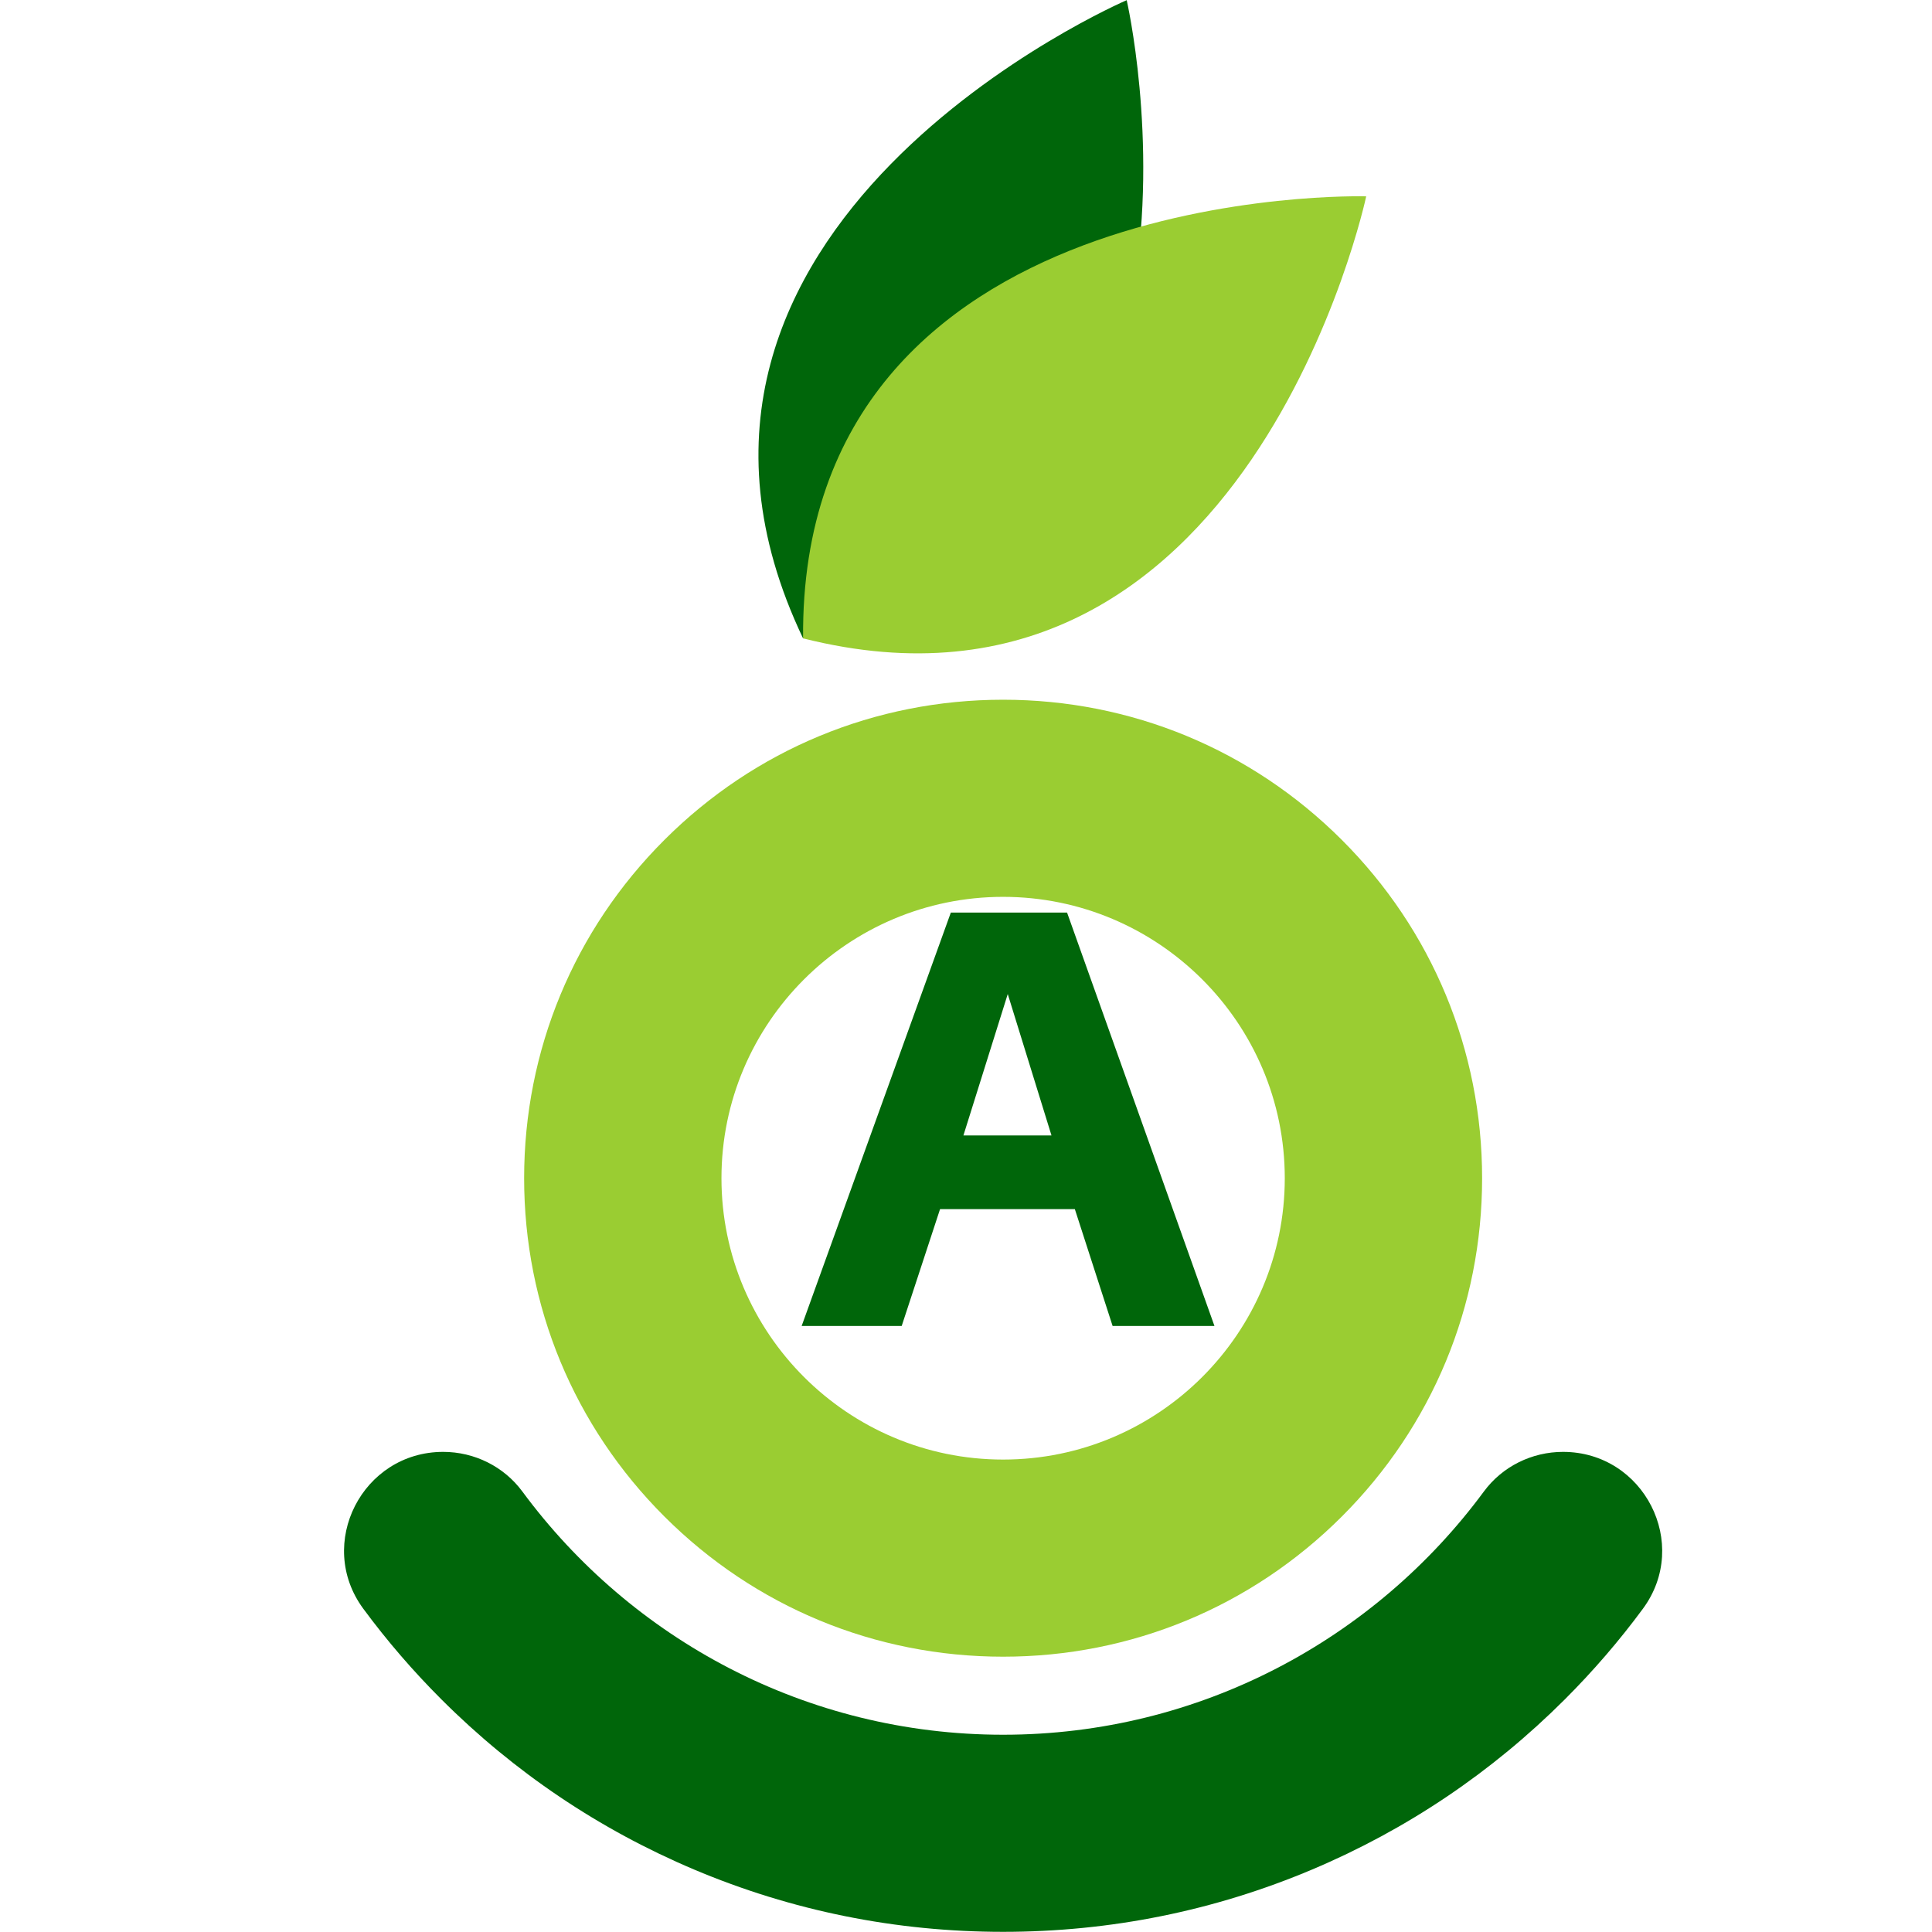
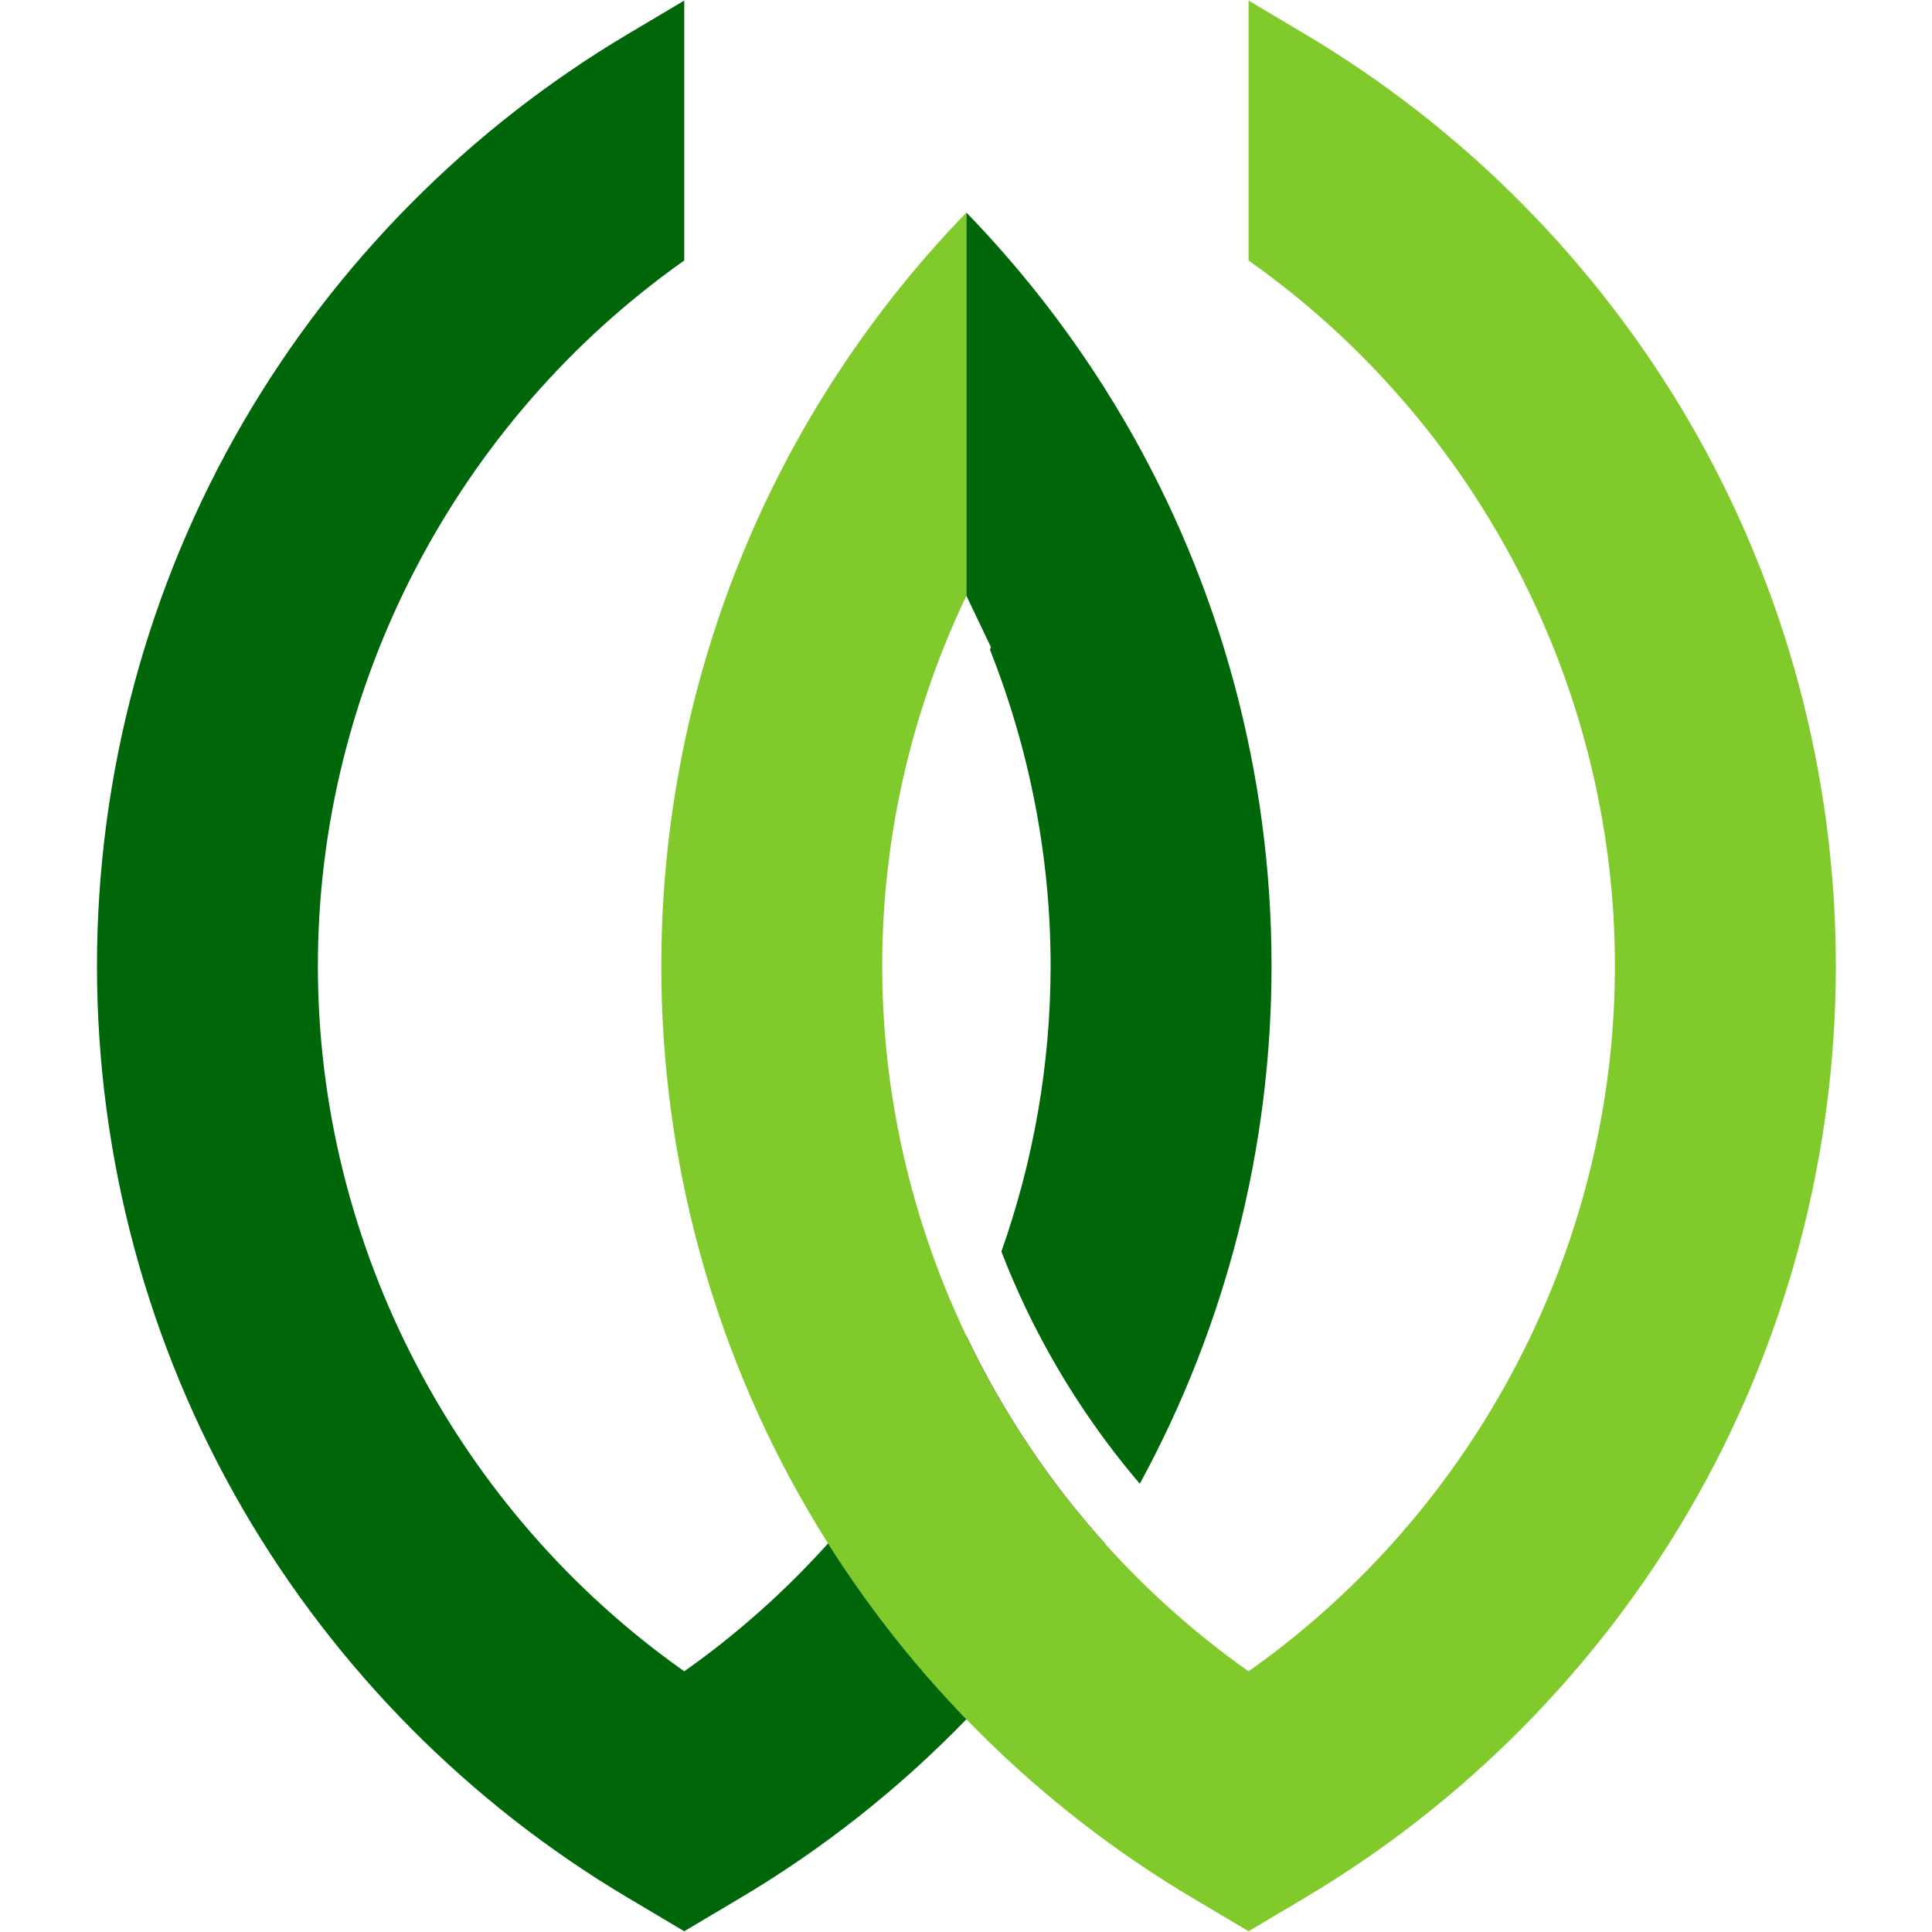
<svg xmlns="http://www.w3.org/2000/svg" width="500" zoomAndPan="magnify" viewBox="0 0 375 375" height="500" preserveAspectRatio="xMidYMid meet" version="1.0">
  <defs>
-     <g />
+     <clipPath id="f16c94cefd">
+       <path d="M 18.828 0 L 188 0 L 188 375 L 18.828 375 Z M 18.828 0 " clip-rule="nonzero" />
+     </clipPath>
+     <clipPath id="31e625d6cd">
+       <path d="M 128 0 L 356.328 0 L 356.328 375 L 128 375 Z M 128 0 " clip-rule="nonzero" />
+     </clipPath>
  </defs>
-   <path fill="#00660a" d="M 218.691 0.031 C 218.691 0.031 117.578 43.539 155.875 123.91 C 243.395 107.203 218.691 0.031 218.691 0.031 " fill-opacity="1" fill-rule="nonzero" />
-   <path fill="#9acd32" d="M 265.18 38.109 C 265.18 38.109 155.133 34.898 155.879 123.906 C 242.273 145.68 265.18 38.109 265.18 38.109 " fill-opacity="1" fill-rule="nonzero" />
-   <path fill="#9acd32" d="M 194.703 174.078 C 164.559 174.078 140.035 198.574 140.035 228.688 C 140.035 258.801 164.559 283.301 194.703 283.301 C 224.848 283.301 249.375 258.801 249.375 228.688 C 249.375 198.574 224.848 174.078 194.703 174.078 Z M 194.703 321.562 C 169.871 321.562 146.523 311.898 128.965 294.359 C 111.402 276.82 101.734 253.496 101.734 228.688 C 101.734 203.883 111.402 180.559 128.965 163.02 C 146.523 145.477 169.871 135.816 194.703 135.816 C 219.539 135.816 242.883 145.477 260.445 163.02 C 278.004 180.559 287.676 203.883 287.676 228.688 C 287.676 253.496 278.004 276.82 260.445 294.359 C 242.883 311.898 219.539 321.562 194.703 321.562 " fill-opacity="1" fill-rule="nonzero" />
-   <path fill="#00660a" d="M 303.383 281.809 C 297.328 281.809 291.602 284.641 288.012 289.512 C 266.895 318.117 232.934 336.711 194.703 336.711 C 156.477 336.711 122.516 318.117 101.398 289.512 C 97.805 284.641 92.078 281.809 86.023 281.809 C 70.336 281.809 61.211 299.648 70.523 312.262 C 75.102 318.465 80.164 324.34 85.688 329.859 C 99.84 343.996 116.328 355.098 134.688 362.859 C 153.707 370.895 173.898 374.969 194.703 374.969 C 215.508 374.969 235.703 370.895 254.719 362.859 C 273.082 355.098 289.566 343.996 303.723 329.859 C 309.242 324.34 314.309 318.465 318.883 312.262 C 328.199 299.648 319.074 281.809 303.383 281.809 " fill-opacity="1" fill-rule="nonzero" />
-   <g fill="#00660a" fill-opacity="1">
-     <g transform="translate(154.4363, 257.3687)">
-       <g>
-         <path d="M 54.191 -22.676 L 61.52 0 L 81.289 0 L 52.68 -80.242 L 30.121 -80.242 L 1.164 0 L 20.582 0 L 28.027 -22.676 Z M 41.168 -64.426 L 49.656 -36.98 L 32.562 -36.98 Z M 41.168 -64.426 " />
-       </g>
-     </g>
+   <path fill="#100f0d" d="M 187.578 259.332 C 180.617 273.926 171.574 287.504 160.723 299.578 C 168.484 311.863 177.5 323.301 187.578 333.707 C 197.66 323.301 206.672 311.863 214.434 299.578 C 203.582 287.504 194.539 273.926 187.578 259.332 " fill-opacity="1" fill-rule="nonzero" />
+   <g clip-path="url(#f16c94cefd)">
+     <path fill="#00660a" d="M 132.812 324.402 C 88.648 293.227 61.699 241.891 61.699 187.48 C 61.699 133.074 88.648 81.738 132.812 50.562 L 132.812 0.109 L 121.859 6.617 C 91.051 24.914 65.242 50.953 47.223 81.914 C 28.645 113.848 18.824 150.352 18.824 187.48 C 18.824 224.613 28.645 261.117 47.223 293.051 C 65.242 324.012 91.051 350.051 121.859 368.348 L 132.812 374.855 L 143.766 368.348 C 159.871 358.781 174.605 347.102 187.578 333.707 C 177.5 323.301 168.484 311.863 160.723 299.578 C 152.434 308.801 143.09 317.148 132.812 324.402 " fill-opacity="1" fill-rule="nonzero" />
  </g>
+   <g clip-path="url(#31e625d6cd)">
+     <path fill="#80cb2b" d="M 327.934 81.914 C 309.914 50.953 284.105 24.914 253.297 6.617 L 242.344 0.109 L 242.344 50.562 C 286.508 81.738 313.457 133.074 313.457 187.48 C 313.457 241.891 286.508 293.227 242.344 324.402 C 218.613 307.648 199.855 285.078 187.578 259.332 C 184.613 253.121 182.027 246.723 179.84 240.18 L 179.809 240.09 C 179.59 239.43 179.375 238.77 179.164 238.102 C 179.133 238.008 179.102 237.91 179.07 237.816 C 178.871 237.195 178.68 236.57 178.488 235.941 C 178.445 235.805 178.406 235.672 178.363 235.539 C 178.184 234.938 178.004 234.332 177.828 233.73 C 177.781 233.57 177.738 233.41 177.691 233.25 C 177.523 232.66 177.355 232.074 177.195 231.484 C 177.148 231.312 177.098 231.133 177.051 230.957 C 176.895 230.375 176.738 229.797 176.586 229.211 C 176.539 229.035 176.492 228.852 176.445 228.672 C 176.297 228.09 176.148 227.5 176.008 226.918 C 175.965 226.746 175.922 226.57 175.883 226.395 C 175.738 225.801 175.594 225.203 175.457 224.605 C 175.426 224.461 175.395 224.324 175.363 224.188 C 175.219 223.551 175.078 222.914 174.938 222.277 L 174.93 222.223 C 174.473 220.102 174.059 217.969 173.688 215.824 C 173.664 215.684 173.637 215.547 173.613 215.402 C 173.523 214.891 173.441 214.379 173.359 213.867 C 173.312 213.578 173.266 213.293 173.219 213.004 C 173.148 212.539 173.078 212.078 173.012 211.617 C 172.961 211.273 172.91 210.934 172.863 210.59 C 172.801 210.16 172.742 209.723 172.684 209.285 C 172.637 208.914 172.586 208.547 172.539 208.172 C 172.484 207.754 172.434 207.336 172.387 206.91 C 172.34 206.523 172.293 206.137 172.25 205.746 C 172.203 205.336 172.16 204.93 172.121 204.523 C 172.078 204.117 172.035 203.715 171.996 203.305 C 171.957 202.91 171.922 202.512 171.887 202.117 C 171.848 201.695 171.816 201.277 171.781 200.855 C 171.75 200.469 171.719 200.086 171.691 199.699 C 171.656 199.266 171.629 198.828 171.598 198.395 C 171.574 198.016 171.551 197.645 171.527 197.266 C 171.5 196.816 171.477 196.363 171.453 195.914 C 171.434 195.551 171.414 195.191 171.398 194.828 C 171.379 194.352 171.359 193.871 171.344 193.391 C 171.332 193.059 171.316 192.723 171.309 192.387 C 171.289 191.848 171.281 191.305 171.27 190.766 C 171.266 190.488 171.258 190.215 171.254 189.938 C 171.238 189.121 171.234 188.301 171.234 187.48 C 171.234 186.742 171.238 186.008 171.25 185.273 C 171.254 185.023 171.258 184.773 171.262 184.523 C 171.273 184.035 171.281 183.547 171.293 183.066 C 171.301 182.766 171.312 182.469 171.32 182.172 C 171.336 181.734 171.352 181.301 171.367 180.863 C 171.383 180.543 171.395 180.223 171.41 179.902 C 171.43 179.492 171.449 179.078 171.473 178.668 C 171.488 178.336 171.508 178.004 171.527 177.672 C 171.551 177.273 171.578 176.875 171.605 176.48 C 171.629 176.137 171.648 175.797 171.676 175.457 C 171.703 175.066 171.734 174.676 171.766 174.285 C 171.793 173.945 171.82 173.602 171.848 173.258 C 171.887 172.844 171.926 172.426 171.965 172.012 C 172.031 171.328 172.098 170.645 172.172 169.961 C 172.203 169.672 172.234 169.379 172.266 169.082 C 172.312 168.656 172.363 168.227 172.414 167.797 C 172.449 167.516 172.484 167.234 172.52 166.953 C 172.574 166.516 172.633 166.078 172.688 165.641 C 172.727 165.371 172.762 165.102 172.801 164.836 C 172.859 164.387 172.926 163.938 172.988 163.492 C 173.027 163.242 173.062 162.996 173.102 162.75 C 173.172 162.281 173.242 161.816 173.316 161.352 C 173.352 161.145 173.387 160.941 173.418 160.73 C 173.5 160.23 173.586 159.727 173.672 159.223 L 173.68 159.184 C 173.906 157.879 174.148 156.582 174.402 155.289 C 177.133 141.52 181.582 128.199 187.578 115.633 L 187.578 41.258 C 177.5 51.664 168.484 63.102 160.723 75.387 C 159.363 77.539 158.039 79.711 156.758 81.914 C 156.547 82.277 156.34 82.645 156.129 83.012 C 151.586 90.93 147.582 99.117 144.125 107.531 L 144.121 107.543 C 143.691 108.59 143.27 109.637 142.859 110.688 L 142.844 110.73 C 142.434 111.773 142.035 112.816 141.641 113.863 L 141.617 113.938 C 141.23 114.977 140.852 116.016 140.48 117.055 C 140.465 117.098 140.453 117.137 140.438 117.176 C 140.074 118.207 139.715 119.238 139.371 120.27 C 139.352 120.324 139.332 120.379 139.316 120.43 C 138.973 121.449 138.637 122.473 138.309 123.496 C 138.289 123.57 138.266 123.645 138.242 123.719 C 137.922 124.727 137.605 125.734 137.305 126.746 C 137.273 126.836 137.25 126.926 137.223 127.02 C 136.926 128.012 136.633 129.012 136.348 130.012 C 136.316 130.121 136.285 130.234 136.258 130.344 C 135.98 131.324 135.707 132.305 135.449 133.289 C 135.41 133.422 135.379 133.555 135.344 133.691 C 135.09 134.652 134.84 135.617 134.598 136.582 C 134.559 136.742 134.523 136.898 134.484 137.055 C 134.25 138 134.023 138.945 133.801 139.891 C 133.758 140.074 133.719 140.262 133.676 140.445 C 133.465 141.367 133.258 142.289 133.059 143.219 C 133.016 143.426 132.973 143.637 132.93 143.848 C 132.738 144.75 132.551 145.652 132.371 146.559 C 132.324 146.793 132.281 147.027 132.234 147.262 C 132.062 148.141 131.895 149.023 131.734 149.902 C 131.688 150.176 131.641 150.445 131.594 150.715 C 131.441 151.566 131.293 152.414 131.152 153.273 C 131.105 153.566 131.059 153.867 131.012 154.164 C 130.879 154.992 130.746 155.816 130.625 156.648 C 130.578 156.98 130.531 157.316 130.484 157.648 C 130.371 158.441 130.258 159.238 130.152 160.035 C 130.102 160.402 130.059 160.777 130.016 161.145 C 129.918 161.91 129.82 162.672 129.734 163.43 C 129.688 163.844 129.645 164.254 129.602 164.668 C 129.52 165.391 129.441 166.117 129.371 166.844 C 129.324 167.293 129.289 167.746 129.246 168.191 C 129.184 168.883 129.117 169.57 129.059 170.262 C 129.02 170.754 128.988 171.246 128.949 171.742 C 128.902 172.391 128.852 173.039 128.809 173.691 C 128.77 174.234 128.742 174.785 128.715 175.328 C 128.68 175.926 128.641 176.527 128.609 177.129 C 128.578 177.742 128.559 178.359 128.535 178.98 C 128.512 179.508 128.484 180.043 128.469 180.57 C 128.445 181.289 128.43 182.008 128.414 182.723 C 128.406 183.156 128.391 183.594 128.383 184.023 C 128.363 185.176 128.355 186.328 128.355 187.48 C 128.355 224.613 138.176 261.117 156.758 293.051 C 157.391 294.141 158.035 295.219 158.691 296.297 C 158.723 296.352 158.75 296.398 158.785 296.449 C 176.684 325.918 201.715 350.723 231.391 368.348 L 242.344 374.855 L 253.297 368.348 C 284.105 350.051 309.914 324.012 327.934 293.051 C 346.512 261.117 356.336 224.613 356.336 187.48 C 356.336 150.352 346.512 113.848 327.934 81.914 " fill-opacity="1" fill-rule="nonzero" />
+   </g>
+   <path fill="#00660a" d="M 192.148 126.102 C 199.801 145.414 203.922 166.215 203.922 187.48 C 203.922 206.59 200.594 225.32 194.367 242.93 C 195.797 246.633 197.371 250.289 199.074 253.855 C 204.965 266.203 212.438 277.684 221.234 287.996 C 237.969 257.289 246.805 222.672 246.805 187.48 C 246.805 150.352 236.98 113.848 218.398 81.914 C 217.121 79.711 215.793 77.539 214.434 75.387 C 206.672 63.102 197.66 51.664 187.578 41.258 L 187.578 115.633 L 192.34 125.613 L 192.148 126.102 " fill-opacity="1" fill-rule="nonzero" />
</svg>
